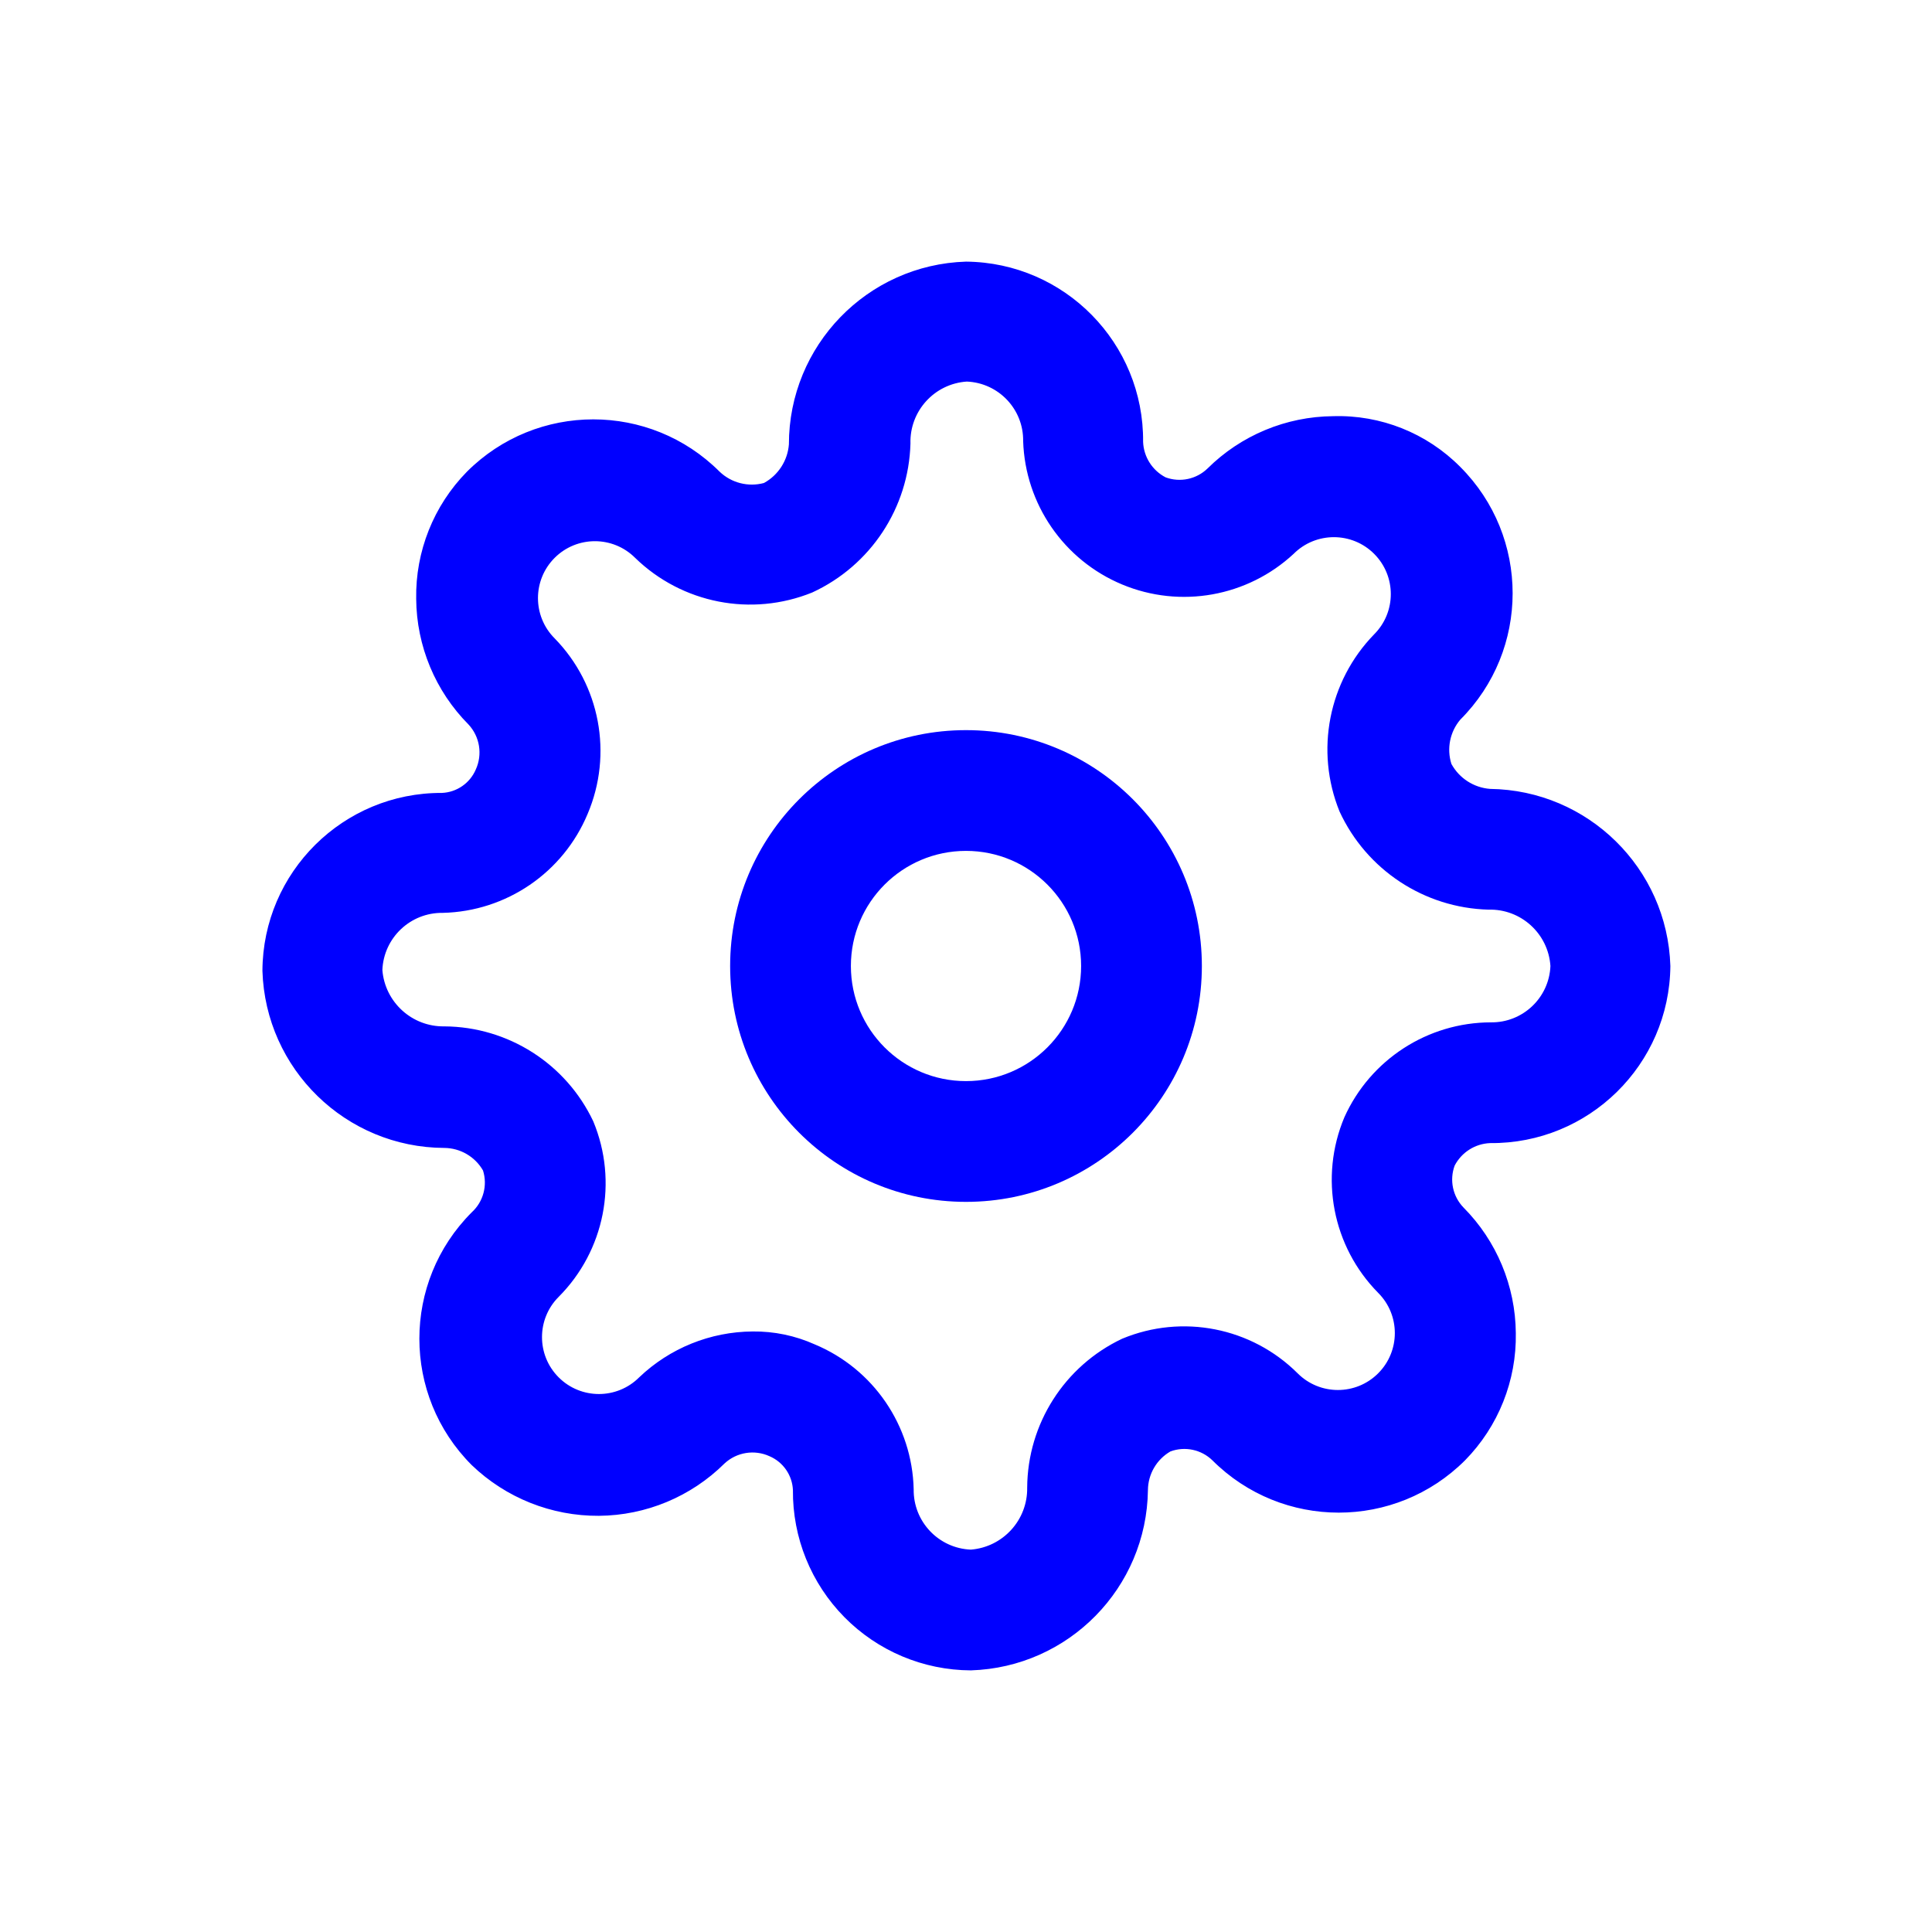
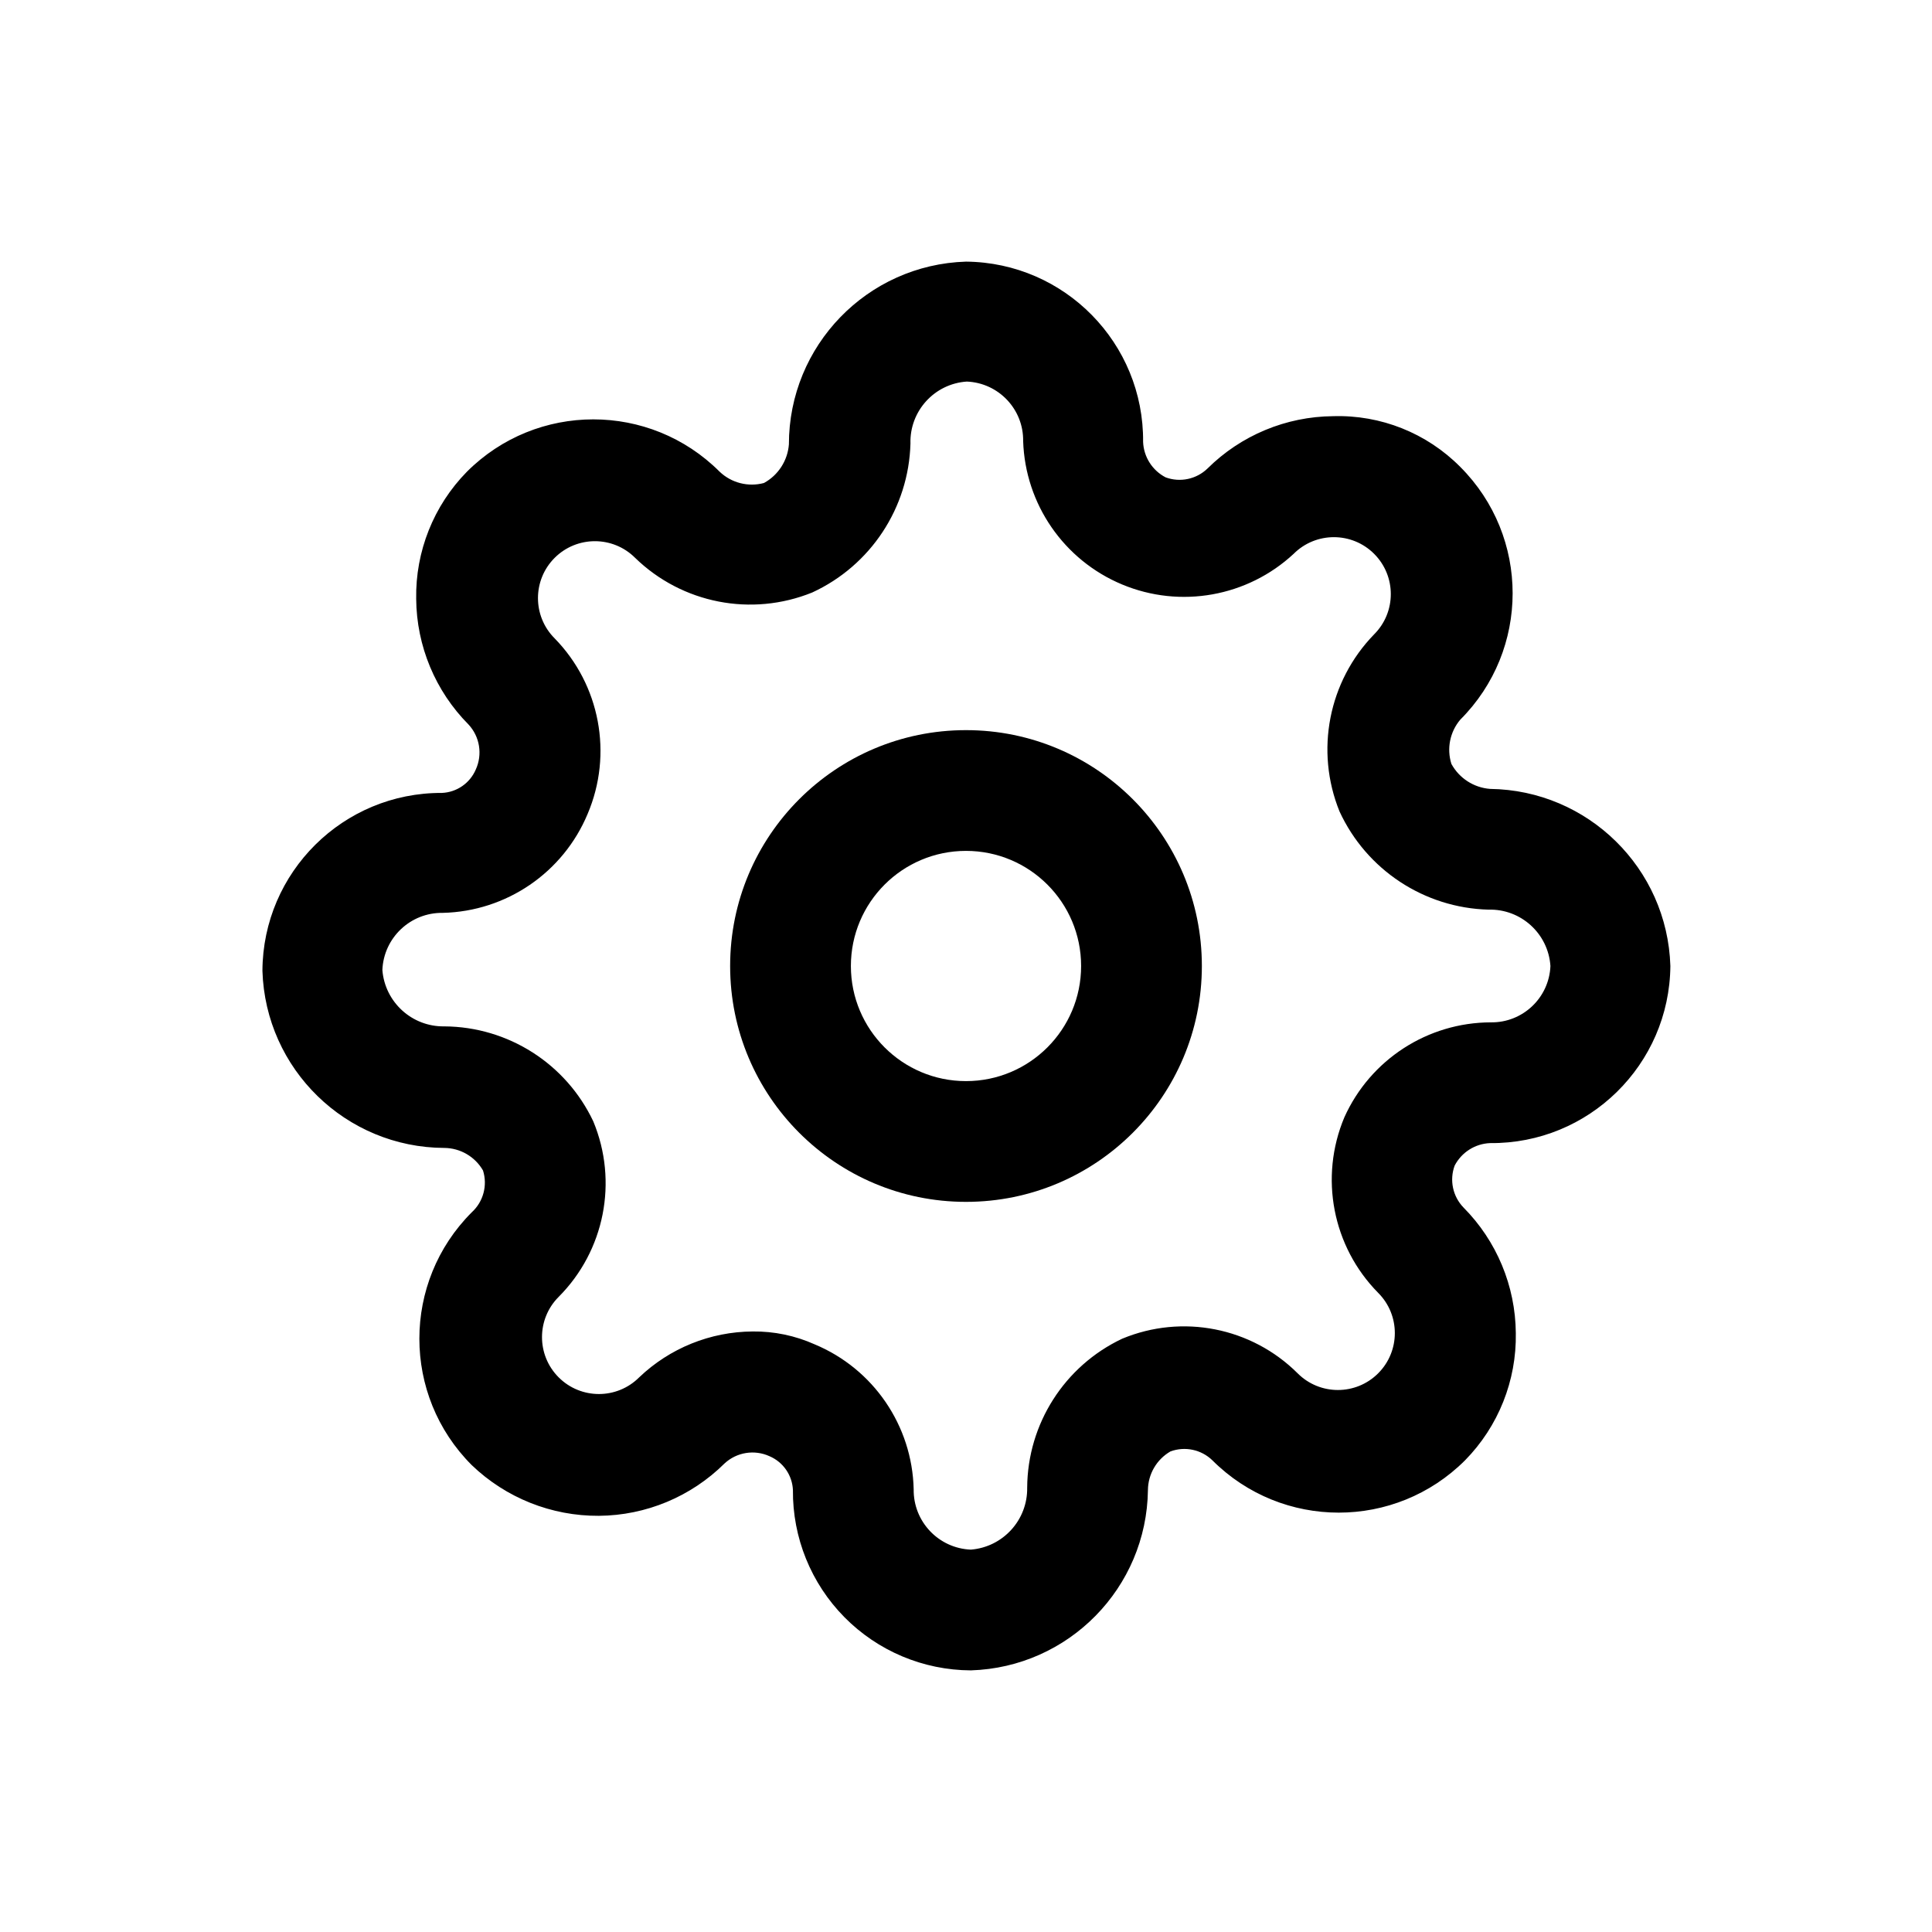
<svg xmlns="http://www.w3.org/2000/svg" width="1em" height="1em" viewBox="0 0 24 24">
-   <path fill="blue" d="M12 14.93A2.93 2.93 0 1 1 14.93 12A2.93 2.93 0 0 1 12 14.93m0-4.36A1.43 1.43 0 1 0 13.43 12A1.43 1.43 0 0 0 12 10.57" />
-   <path fill="blue" d="M12.06 20.75a2.22 2.22 0 0 1-2.21-2.24a.48.48 0 0 0-.29-.42a.51.51 0 0 0-.56.09a2.24 2.24 0 0 1-1.56.65a2.26 2.26 0 0 1-1.58-.63a2.22 2.22 0 0 1 0-3.14a.5.5 0 0 0 .14-.52a.56.56 0 0 0-.48-.28a2.27 2.27 0 0 1-2.26-2.2a2.22 2.22 0 0 1 2.23-2.21a.48.48 0 0 0 .42-.29a.51.51 0 0 0-.09-.56a2.24 2.24 0 0 1-.65-1.56a2.2 2.2 0 0 1 .63-1.58a2.22 2.22 0 0 1 3.14 0a.58.58 0 0 0 .55.14a.6.6 0 0 0 .31-.48A2.27 2.27 0 0 1 12 3.25a2.22 2.22 0 0 1 2.2 2.24a.52.52 0 0 0 .28.44a.5.5 0 0 0 .52-.11a2.24 2.24 0 0 1 1.56-.65a2.13 2.13 0 0 1 1.58.63a2.22 2.22 0 0 1 0 3.14a.58.58 0 0 0-.11.55a.6.6 0 0 0 .48.31a2.27 2.27 0 0 1 2.24 2.2a2.22 2.22 0 0 1-2.24 2.2a.52.52 0 0 0-.44.28a.5.5 0 0 0 .11.52a2.24 2.24 0 0 1 .65 1.56a2.2 2.2 0 0 1-.63 1.58a2.22 2.22 0 0 1-3.14 0a.5.5 0 0 0-.52-.11a.56.56 0 0 0-.28.48a2.27 2.27 0 0 1-2.2 2.24m-2.71-4.21a1.83 1.83 0 0 1 .77.16a2 2 0 0 1 1.23 1.8a.74.74 0 0 0 .71.75a.76.76 0 0 0 .7-.77a2.06 2.06 0 0 1 1.18-1.85a2 2 0 0 1 2.18.43a.7.7 0 1 0 1-1a2 2 0 0 1-.42-2.18a2 2 0 0 1 1.82-1.18a.73.73 0 0 0 .74-.7a.75.75 0 0 0-.77-.7a2.1 2.1 0 0 1-1.85-1.22a2.05 2.05 0 0 1 .43-2.2a.7.7 0 1 0-1-1a2 2 0 0 1-3.36-1.4a.73.73 0 0 0-.7-.74a.75.75 0 0 0-.7.77a2.1 2.1 0 0 1-1.22 1.85a2.05 2.05 0 0 1-2.2-.43a.7.7 0 1 0-1 1a2 2 0 0 1 .41 2.18a2 2 0 0 1-1.8 1.23a.74.74 0 0 0-.75.71a.76.76 0 0 0 .77.7a2.06 2.06 0 0 1 1.85 1.18a2 2 0 0 1-.43 2.18a.7.7 0 1 0 1 1a2.06 2.06 0 0 1 1.41-.57m8-2.36" />
+   <path fill="black" d="M12 14.93A2.93 2.93 0 1 1 14.93 12A2.93 2.93 0 0 1 12 14.93m0-4.36A1.43 1.43 0 1 0 13.43 12A1.43 1.43 0 0 0 12 10.57" />
+   <path fill="black" d="M12.06 20.75a2.22 2.22 0 0 1-2.21-2.24a.48.48 0 0 0-.29-.42a.51.51 0 0 0-.56.09a2.24 2.24 0 0 1-1.56.65a2.26 2.26 0 0 1-1.58-.63a2.22 2.22 0 0 1 0-3.14a.5.5 0 0 0 .14-.52a.56.56 0 0 0-.48-.28a2.27 2.27 0 0 1-2.26-2.2a2.22 2.22 0 0 1 2.23-2.21a.48.48 0 0 0 .42-.29a.51.51 0 0 0-.09-.56a2.24 2.24 0 0 1-.65-1.56a2.2 2.2 0 0 1 .63-1.58a2.22 2.22 0 0 1 3.14 0a.58.58 0 0 0 .55.14a.6.6 0 0 0 .31-.48A2.27 2.27 0 0 1 12 3.25a2.22 2.22 0 0 1 2.2 2.24a.52.52 0 0 0 .28.44a.5.5 0 0 0 .52-.11a2.24 2.24 0 0 1 1.56-.65a2.13 2.13 0 0 1 1.58.63a2.22 2.22 0 0 1 0 3.14a.58.58 0 0 0-.11.55a.6.6 0 0 0 .48.31a2.27 2.27 0 0 1 2.24 2.2a2.22 2.22 0 0 1-2.24 2.2a.52.52 0 0 0-.44.28a.5.5 0 0 0 .11.52a2.24 2.24 0 0 1 .65 1.56a2.2 2.2 0 0 1-.63 1.58a2.22 2.22 0 0 1-3.14 0a.5.5 0 0 0-.52-.11a.56.56 0 0 0-.28.48a2.27 2.27 0 0 1-2.2 2.24m-2.71-4.21a1.83 1.83 0 0 1 .77.16a2 2 0 0 1 1.23 1.8a.74.74 0 0 0 .71.75a.76.76 0 0 0 .7-.77a2.06 2.06 0 0 1 1.18-1.85a2 2 0 0 1 2.18.43a.7.7 0 1 0 1-1a2 2 0 0 1-.42-2.18a2 2 0 0 1 1.82-1.18a.73.73 0 0 0 .74-.7a.75.75 0 0 0-.77-.7a2.1 2.1 0 0 1-1.85-1.22a2.05 2.05 0 0 1 .43-2.2a.7.7 0 1 0-1-1a2 2 0 0 1-3.36-1.4a.73.73 0 0 0-.7-.74a.75.75 0 0 0-.7.77a2.1 2.1 0 0 1-1.22 1.85a2.05 2.05 0 0 1-2.2-.43a.7.7 0 1 0-1 1a2 2 0 0 1 .41 2.18a2 2 0 0 1-1.8 1.23a.74.74 0 0 0-.75.71a.76.76 0 0 0 .77.7a2.06 2.06 0 0 1 1.85 1.18a2 2 0 0 1-.43 2.18a.7.7 0 1 0 1 1a2.06 2.06 0 0 1 1.41-.57m8-2.36" />
</svg>
